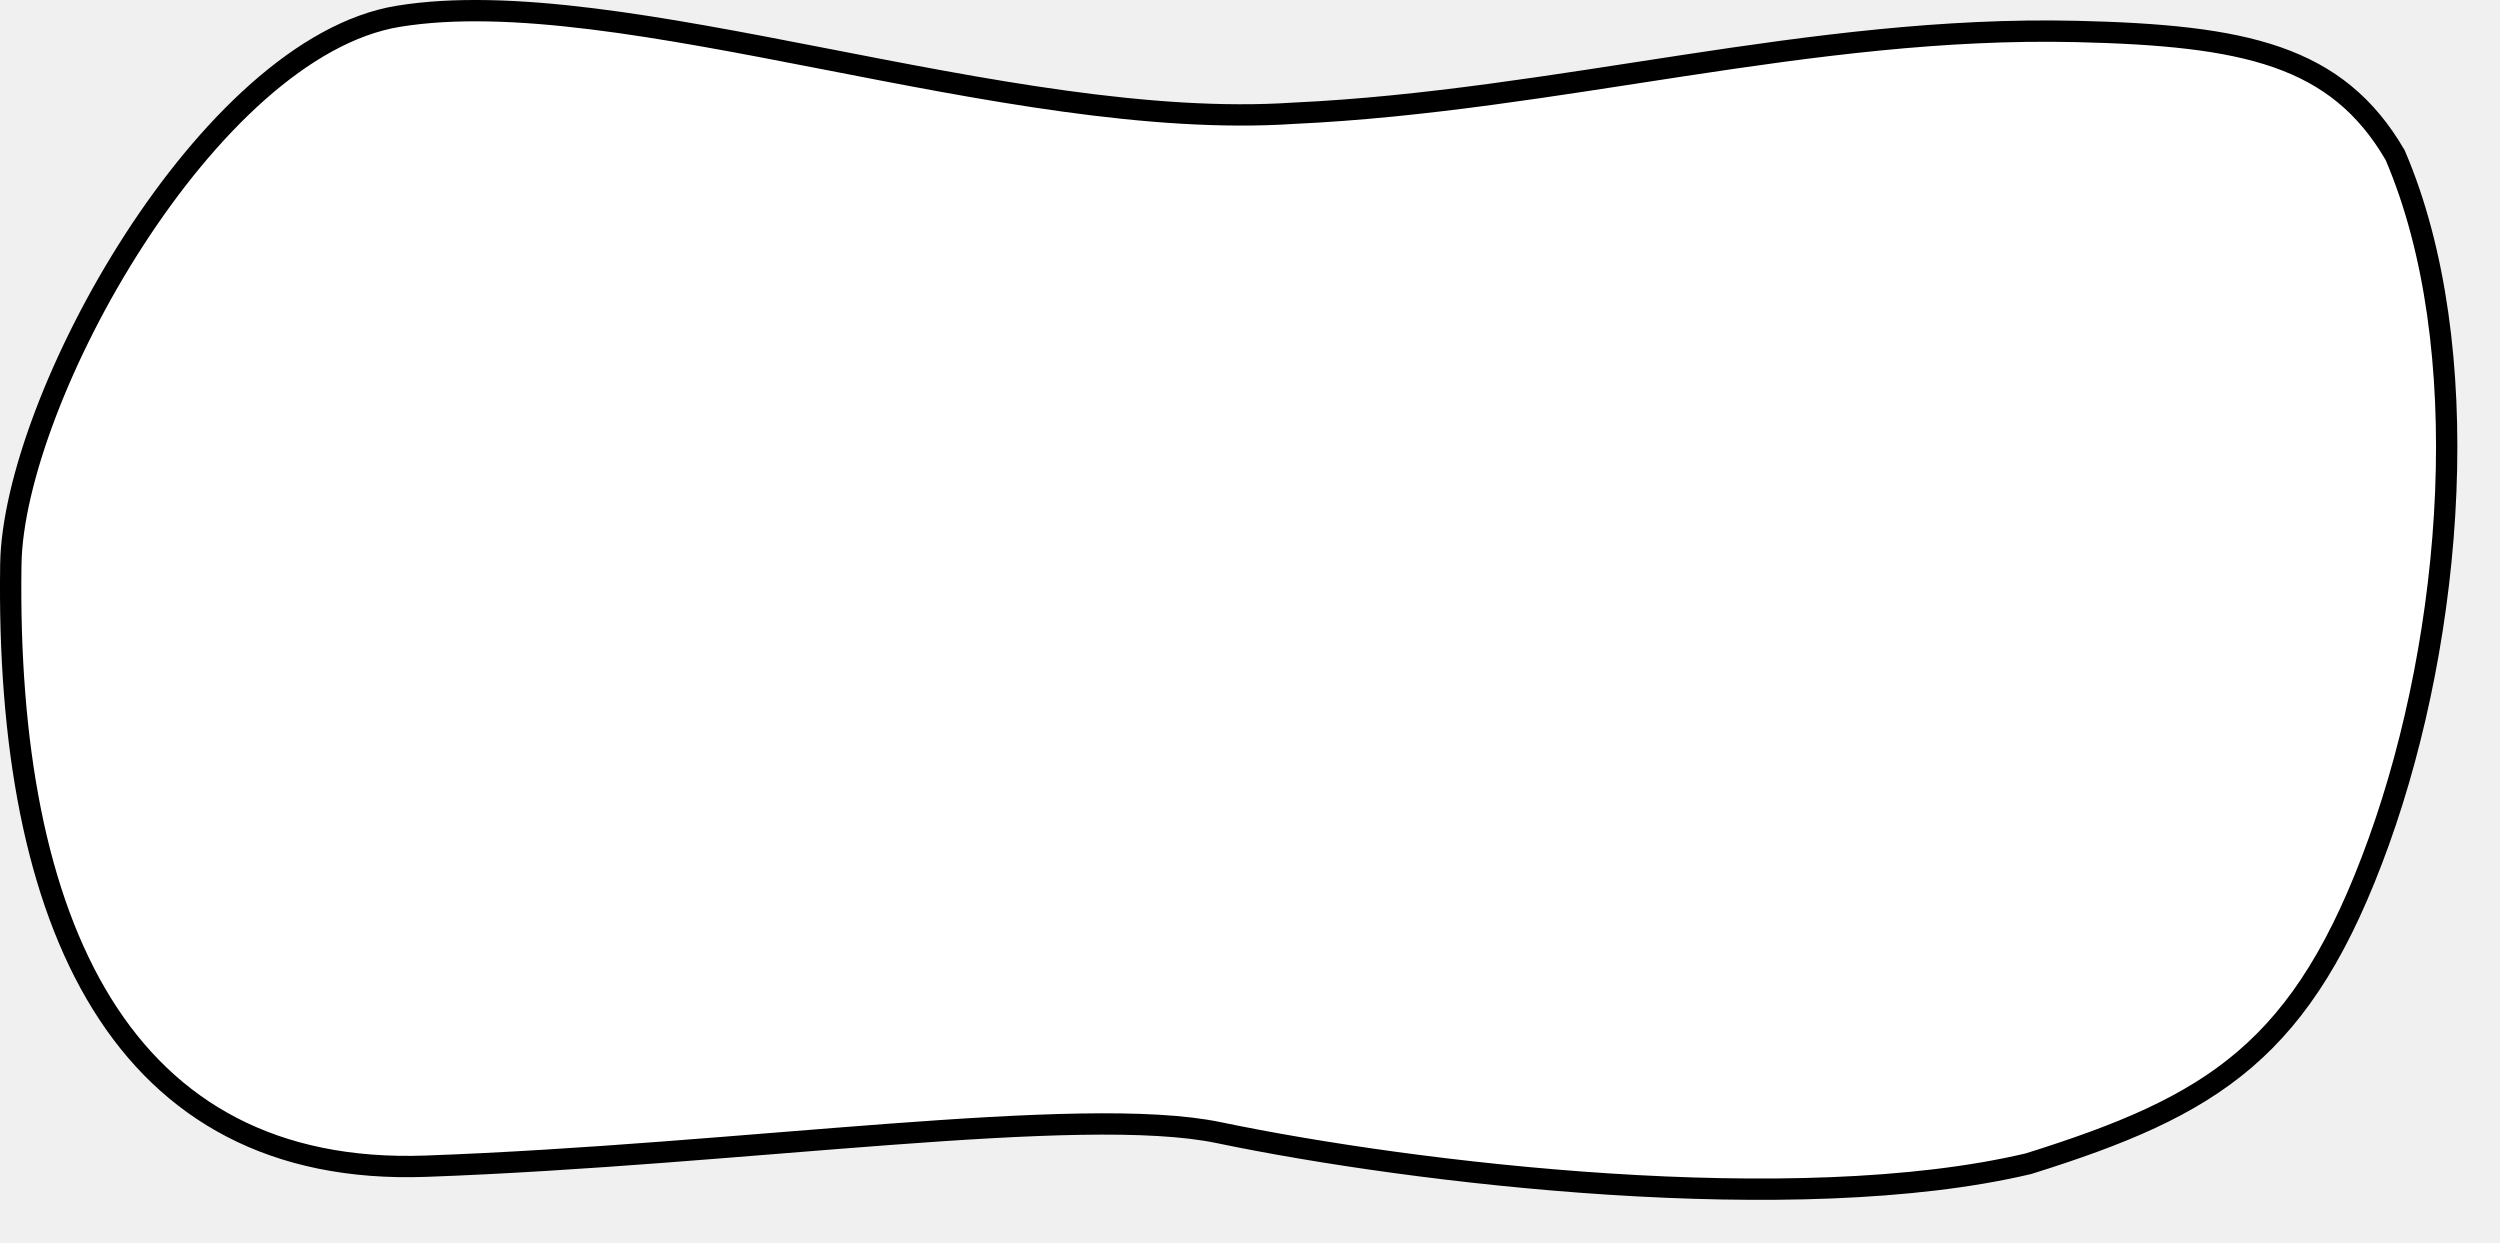
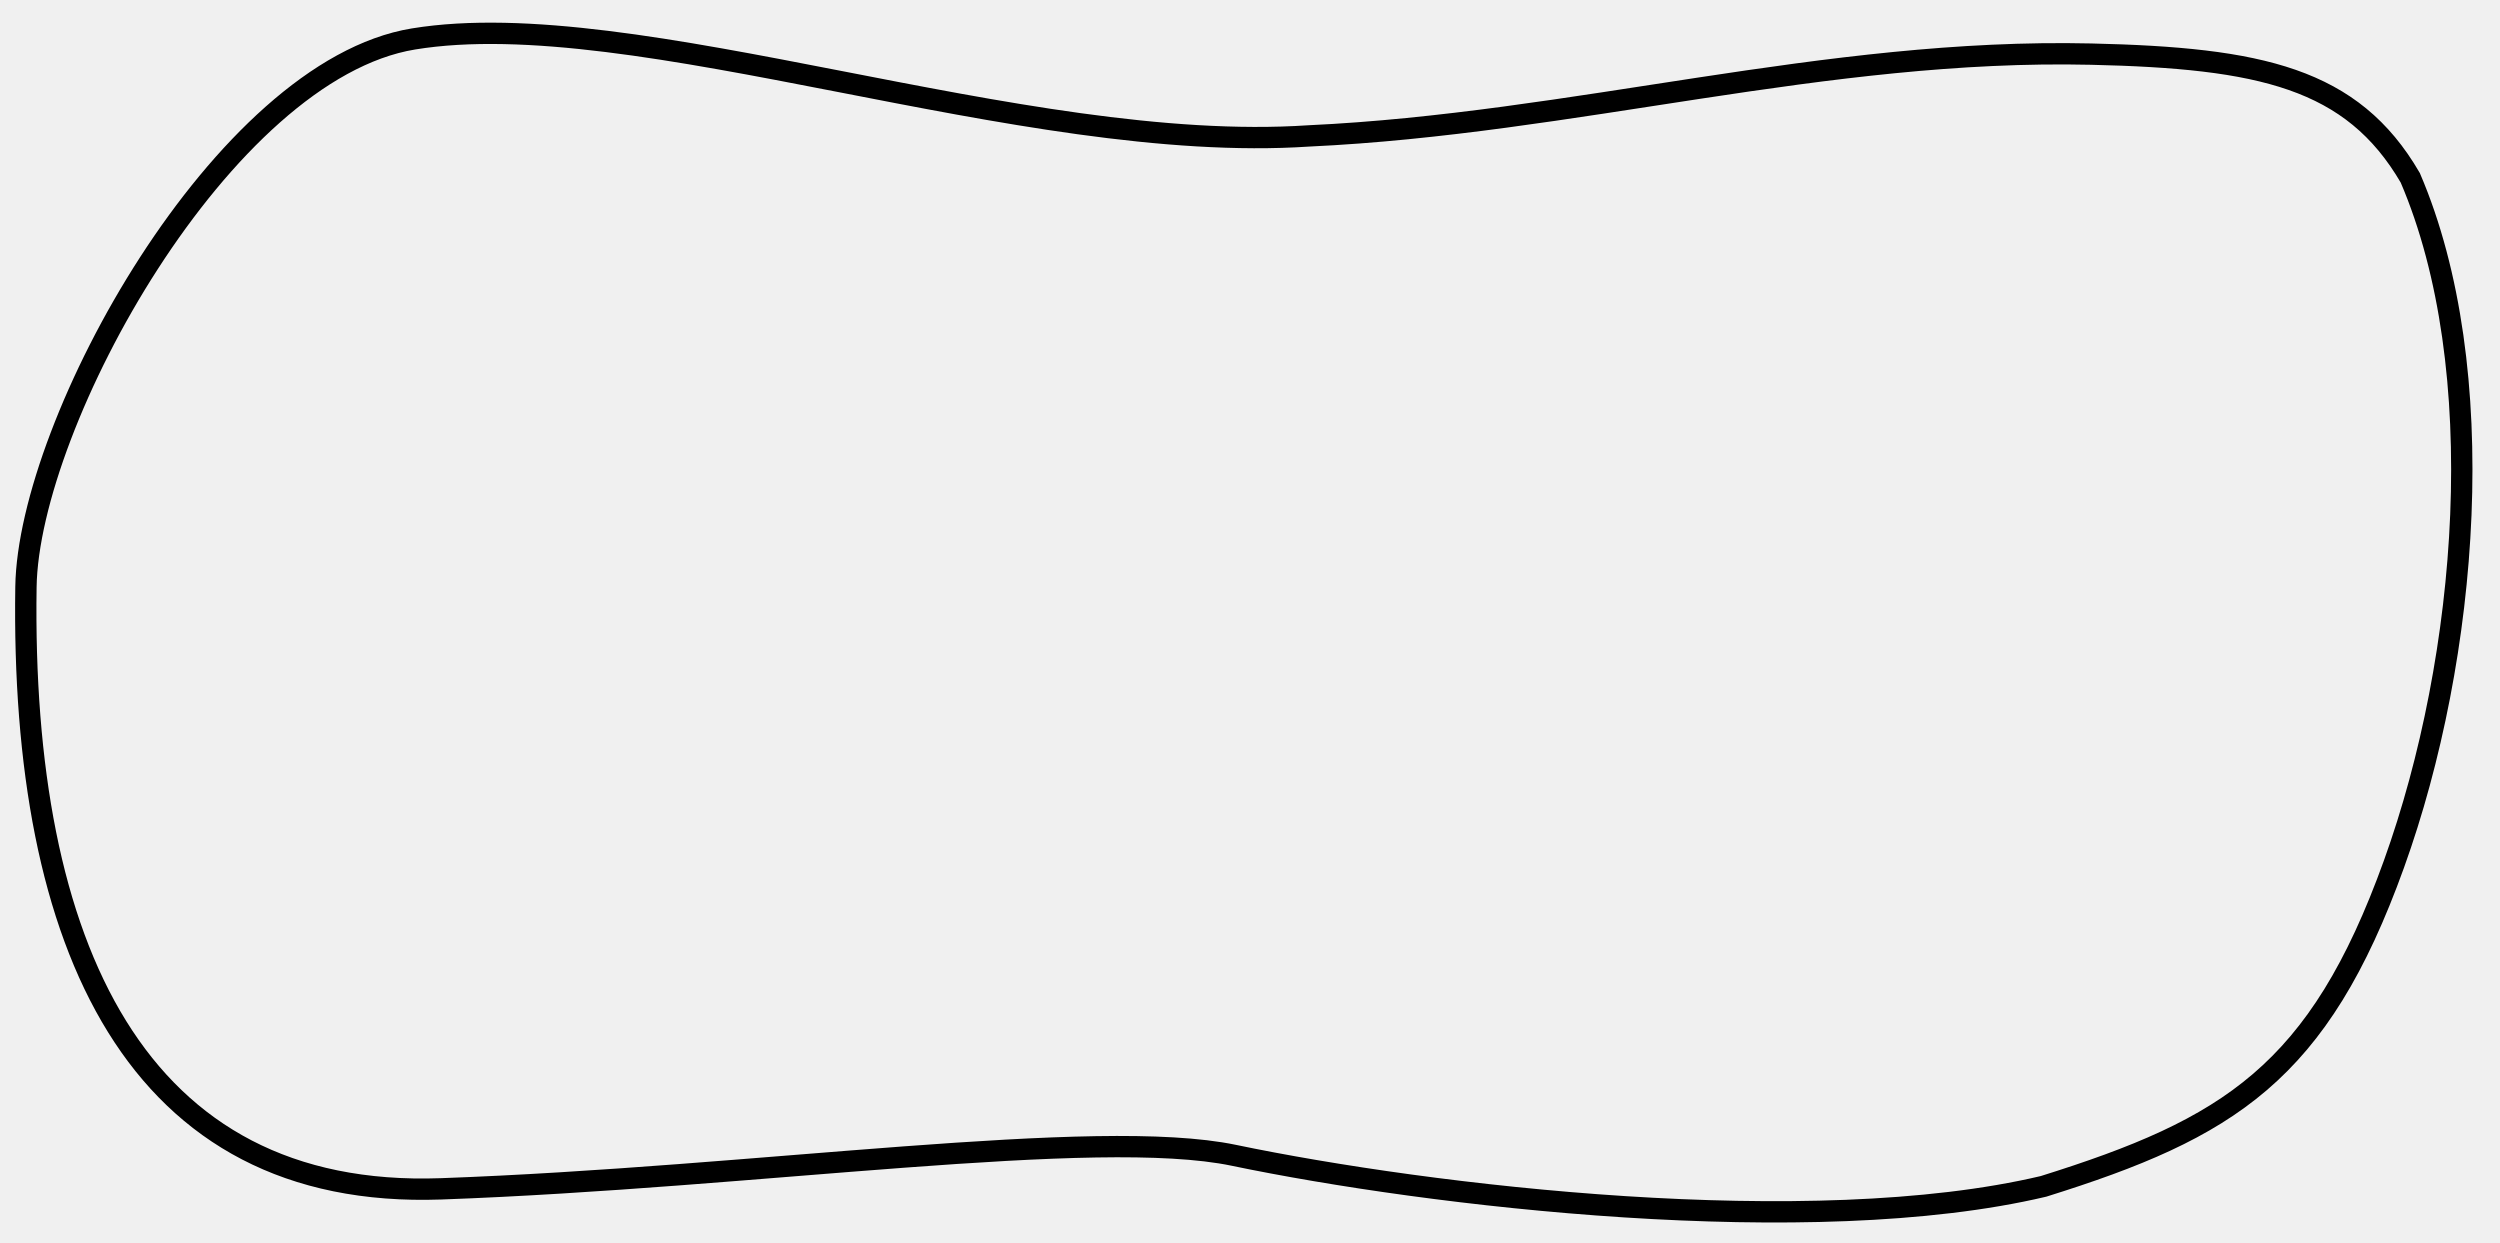
<svg xmlns="http://www.w3.org/2000/svg" id="svg1938" width="117.24" height="58.268" version="1.0">
  <defs id="defs1941" />
-   <path style="fill:#ffffff;fill-opacity:1;fill-rule:evenodd;stroke:black;stroke-width:1px;stroke-linecap:butt;stroke-linejoin:miter;stroke-opacity:1" d="M 18.686,0.763 C 29.12,-0.94 47.225,6.209 60.666,5.311 C 73.051,4.736 84.91,1.189 97.36,1.475 C 105.278,1.658 109.596,2.586 112.323,7.275 C 116.167,16.237 115.063,29.728 111.558,39.462 C 108.024,49.276 103.814,51.855 95.124,54.574 C 84.21,57.156 66.324,55.029 57.152,53.116 C 50.686,51.768 34.769,54.158 19.976,54.69 C 5.671,55.204 0.255,43.29 0.508,26.463 C 0.625,18.747 9.731,2.225 18.686,0.763 z " id="path1951" />
+   <path style="fill:none;fill-opacity:1;fill-rule:evenodd;stroke:black;stroke-width:1px;stroke-linecap:butt;stroke-linejoin:miter;stroke-opacity:1;" d="M 19.395 1.826 C 29.829 0.123 47.934 7.271 61.374 6.374 C 73.759 5.799 85.618 2.252 98.068 2.538 C 105.987 2.72 110.305 3.649 113.032 8.338 C 116.875 17.3 115.771 30.791 112.266 40.525 C 108.732 50.339 104.522 52.918 95.832 55.636 C 84.919 58.218 67.032 56.091 57.86 54.179 C 51.395 52.831 35.477 55.22 20.684 55.752 C 6.379 56.267 0.964 44.353 1.217 27.525 C 1.333 19.81 10.439 3.288 19.395 1.826 z " id="path1951" />
</svg>
